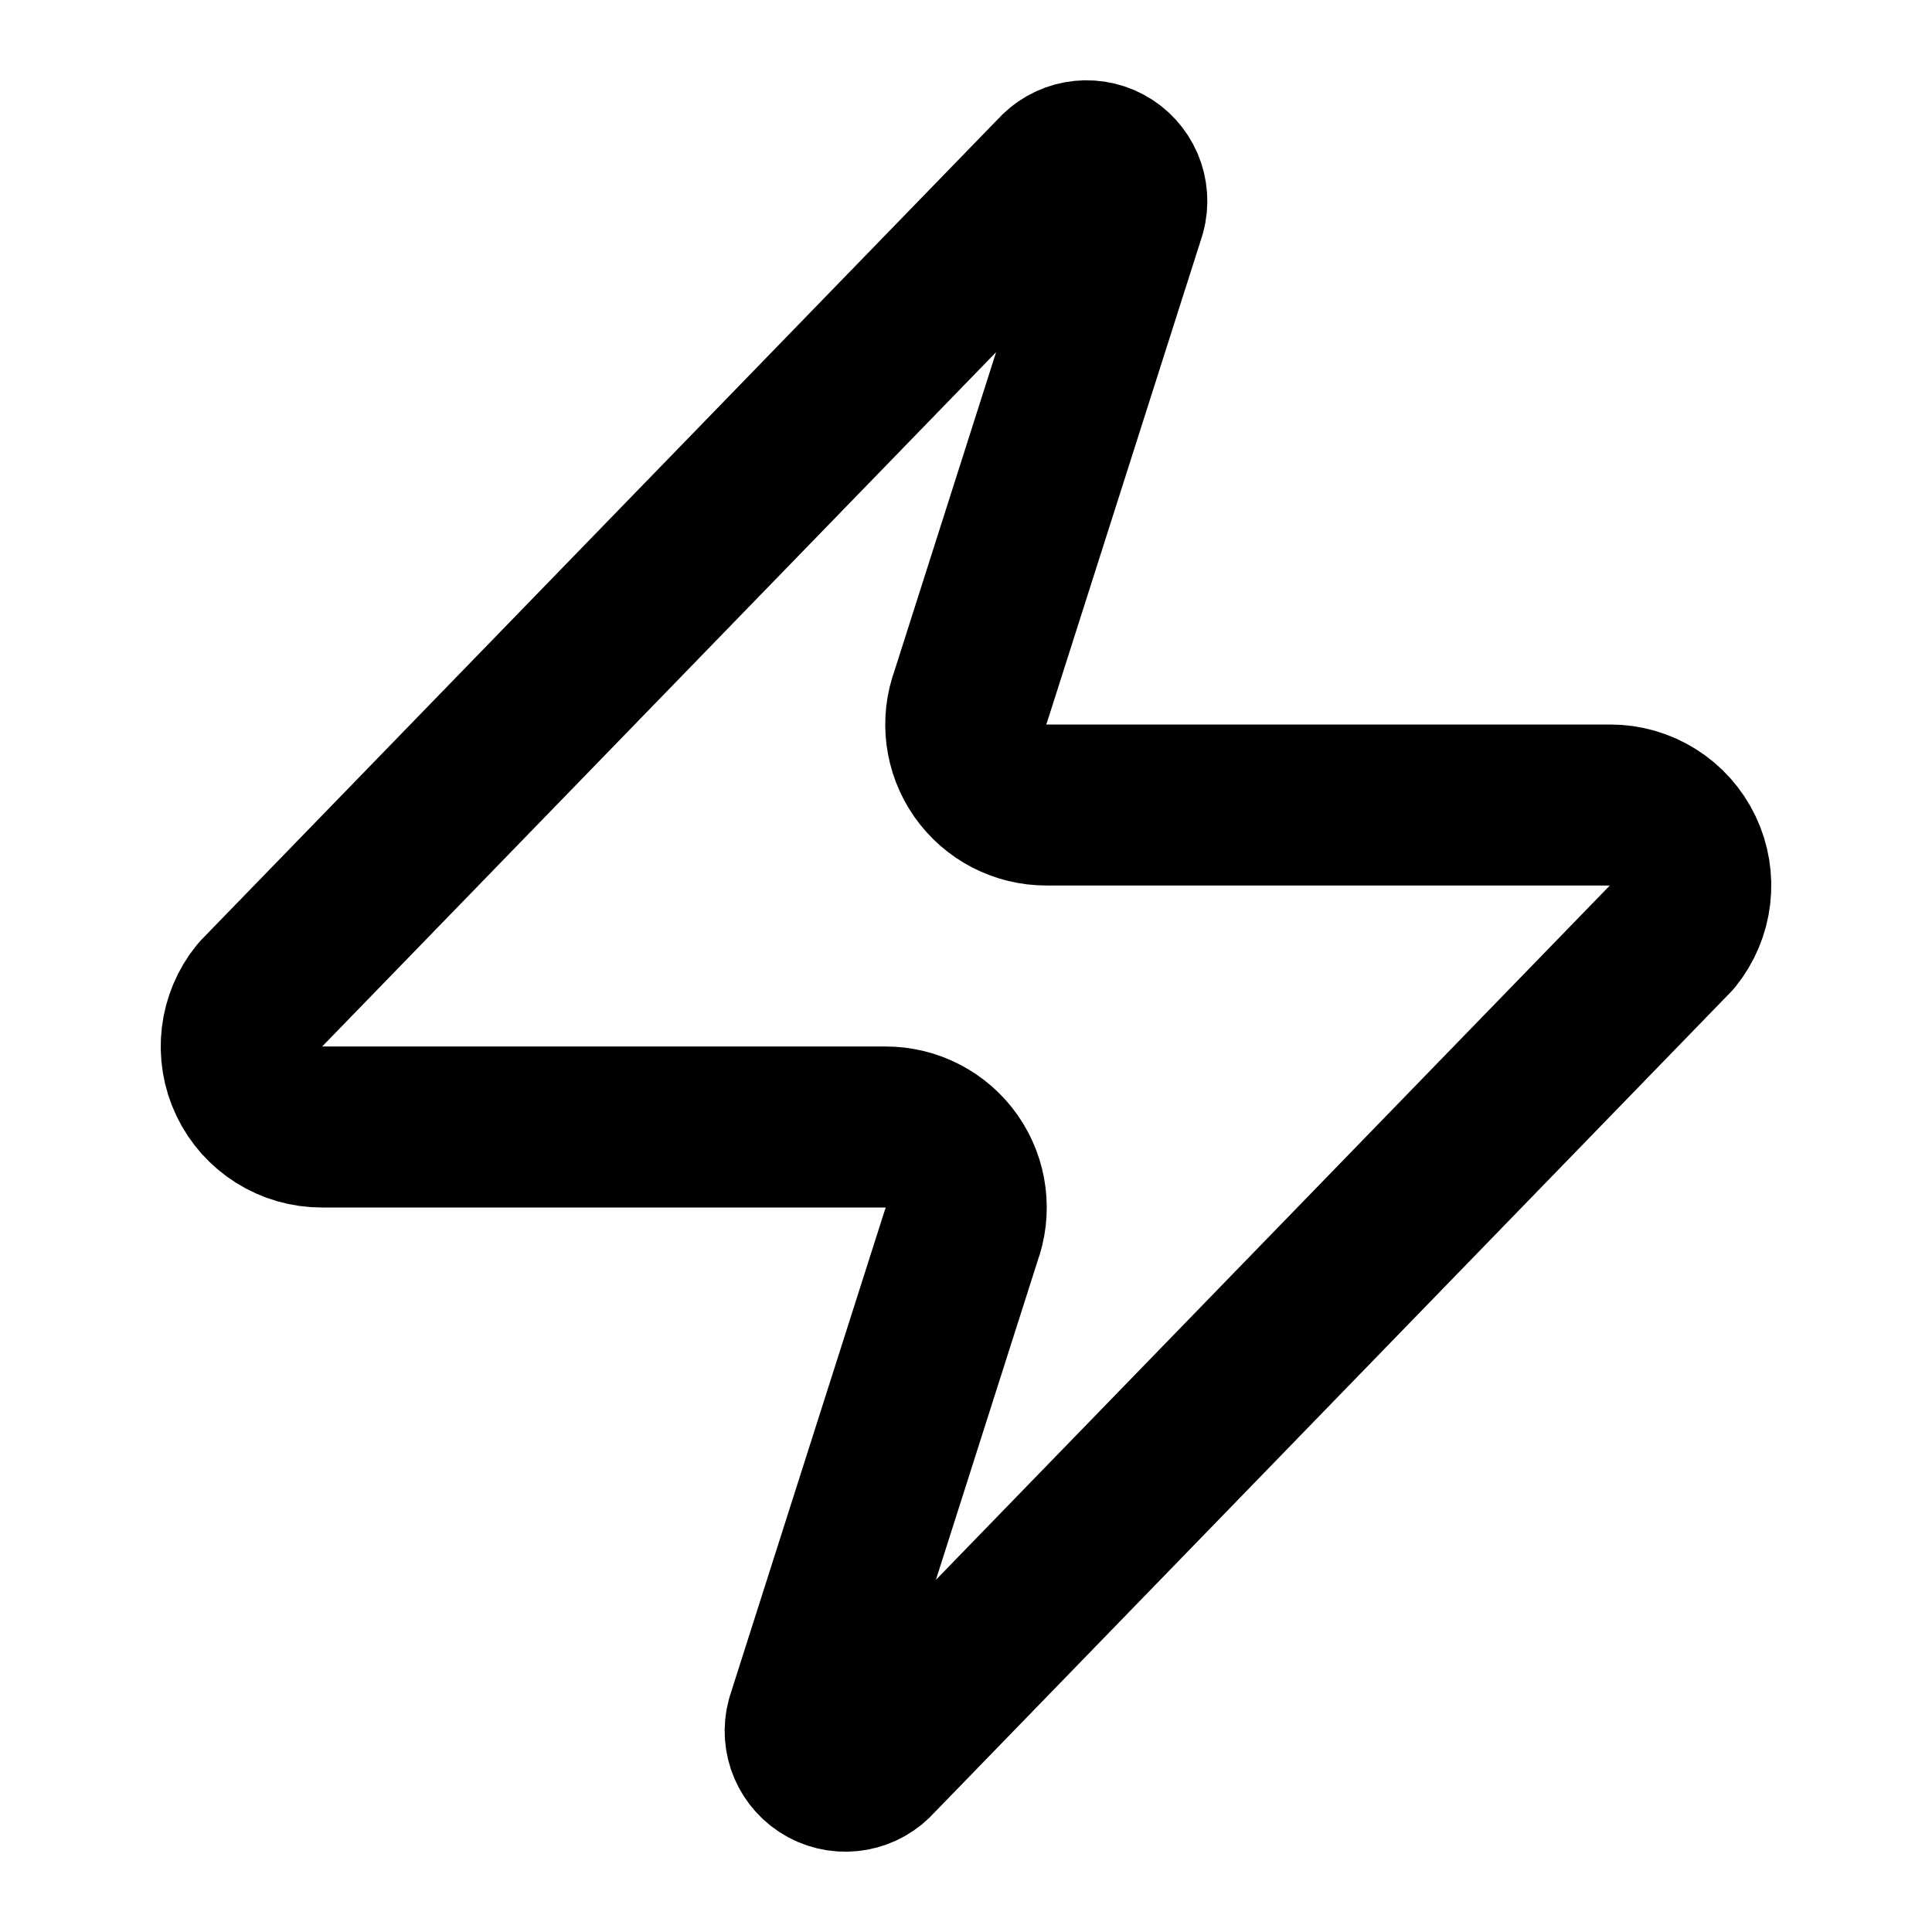
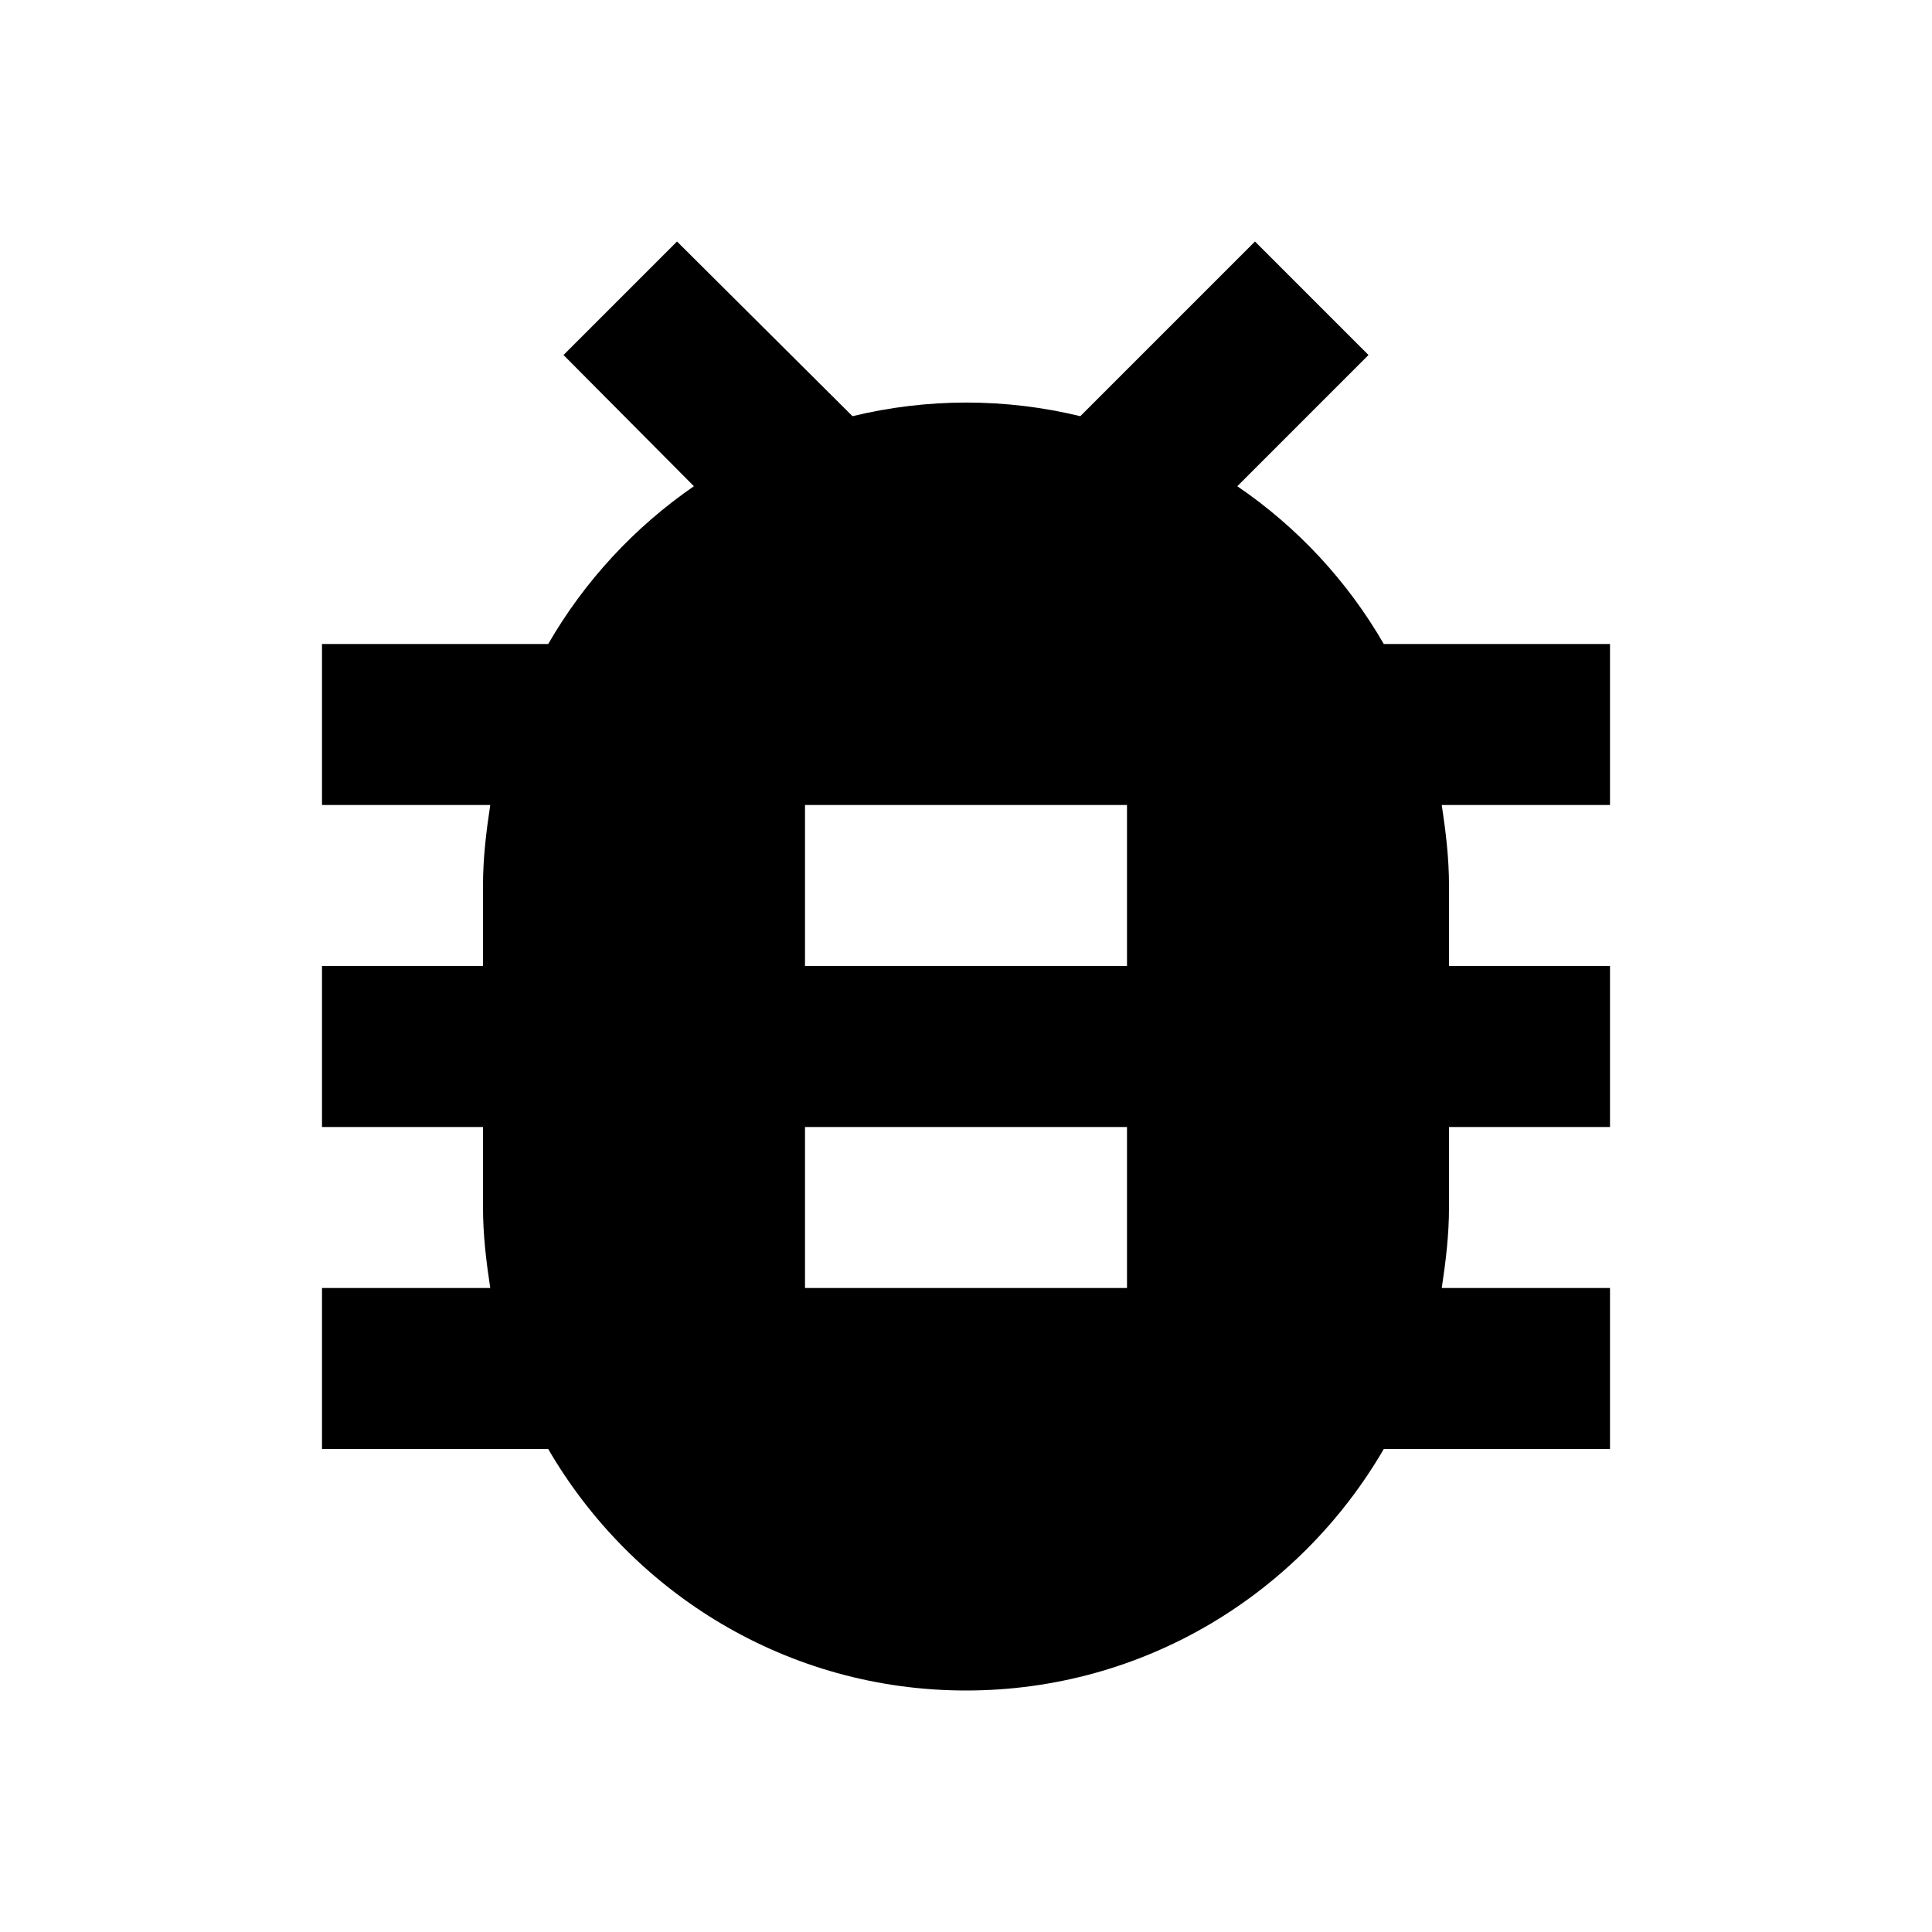
- <svg xmlns="http://www.w3.org/2000/svg" class="lucide lucide-zap" width="24" height="24" viewBox="0 0 24 24" fill="none" stroke="currentColor" stroke-width="2" stroke-linecap="round" stroke-linejoin="round">
-   <path d="M4 14a1 1 0 0 1-.78-1.63l9.9-10.2a.5.5 0 0 1 .86.46l-1.92 6.02A1 1 0 0 0 13 10h7a1 1 0 0 1 .78 1.63l-9.9 10.2a.5.5 0 0 1-.86-.46l1.92-6.02A1 1 0 0 0 11 14z" />
+ <svg xmlns="http://www.w3.org/2000/svg" width="1em" height="1em" viewBox="0 0 24 24">
+   <path fill="currentColor" d="M14 12h-4v-2h4m0 6h-4v-2h4m6-6h-2.81a6 6 0 0 0-1.82-1.96L17 4.41L15.59 3l-2.17 2.17a6 6 0 0 0-2.83 0L8.41 3L7 4.41l1.62 1.63C7.88 6.55 7.26 7.22 6.81 8H4v2h2.09c-.05.33-.09.66-.09 1v1H4v2h2v1c0 .34.04.67.09 1H4v2h2.81c1.04 1.79 2.97 3 5.19 3s4.15-1.21 5.19-3H20v-2h-2.09c.05-.33.09-.66.09-1v-1h2v-2h-2v-1c0-.34-.04-.67-.09-1H20z" />
</svg>
